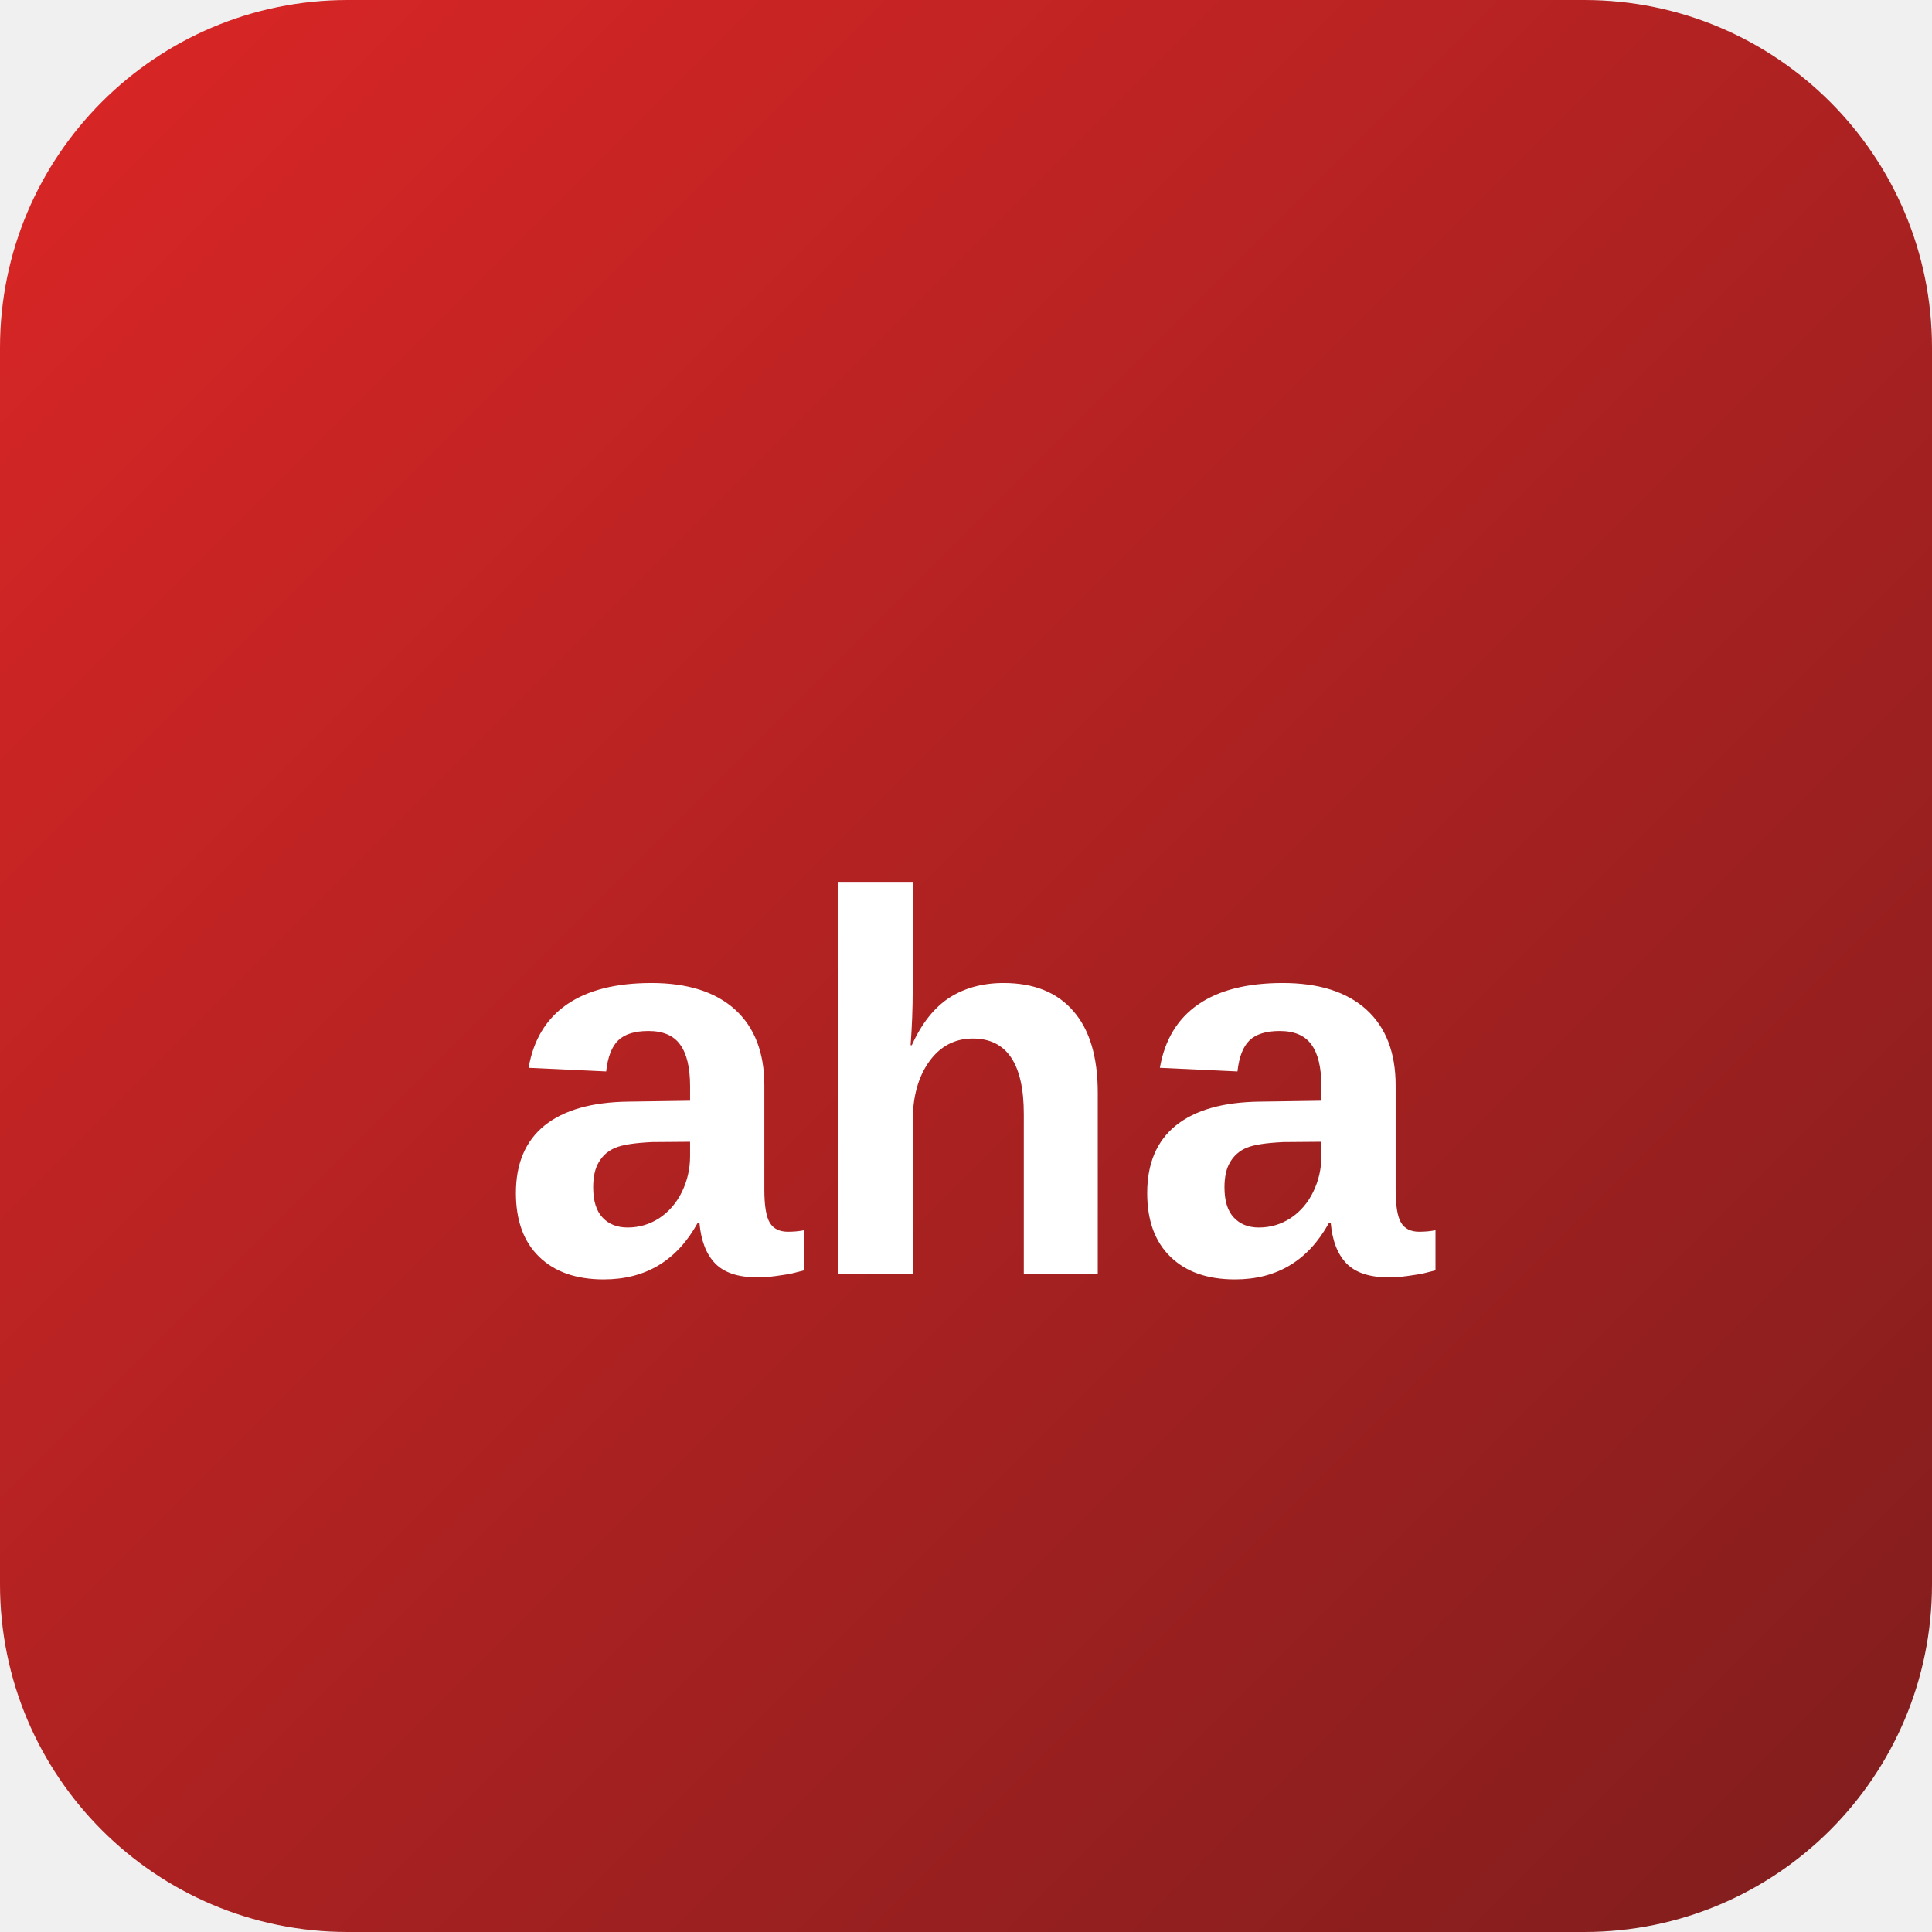
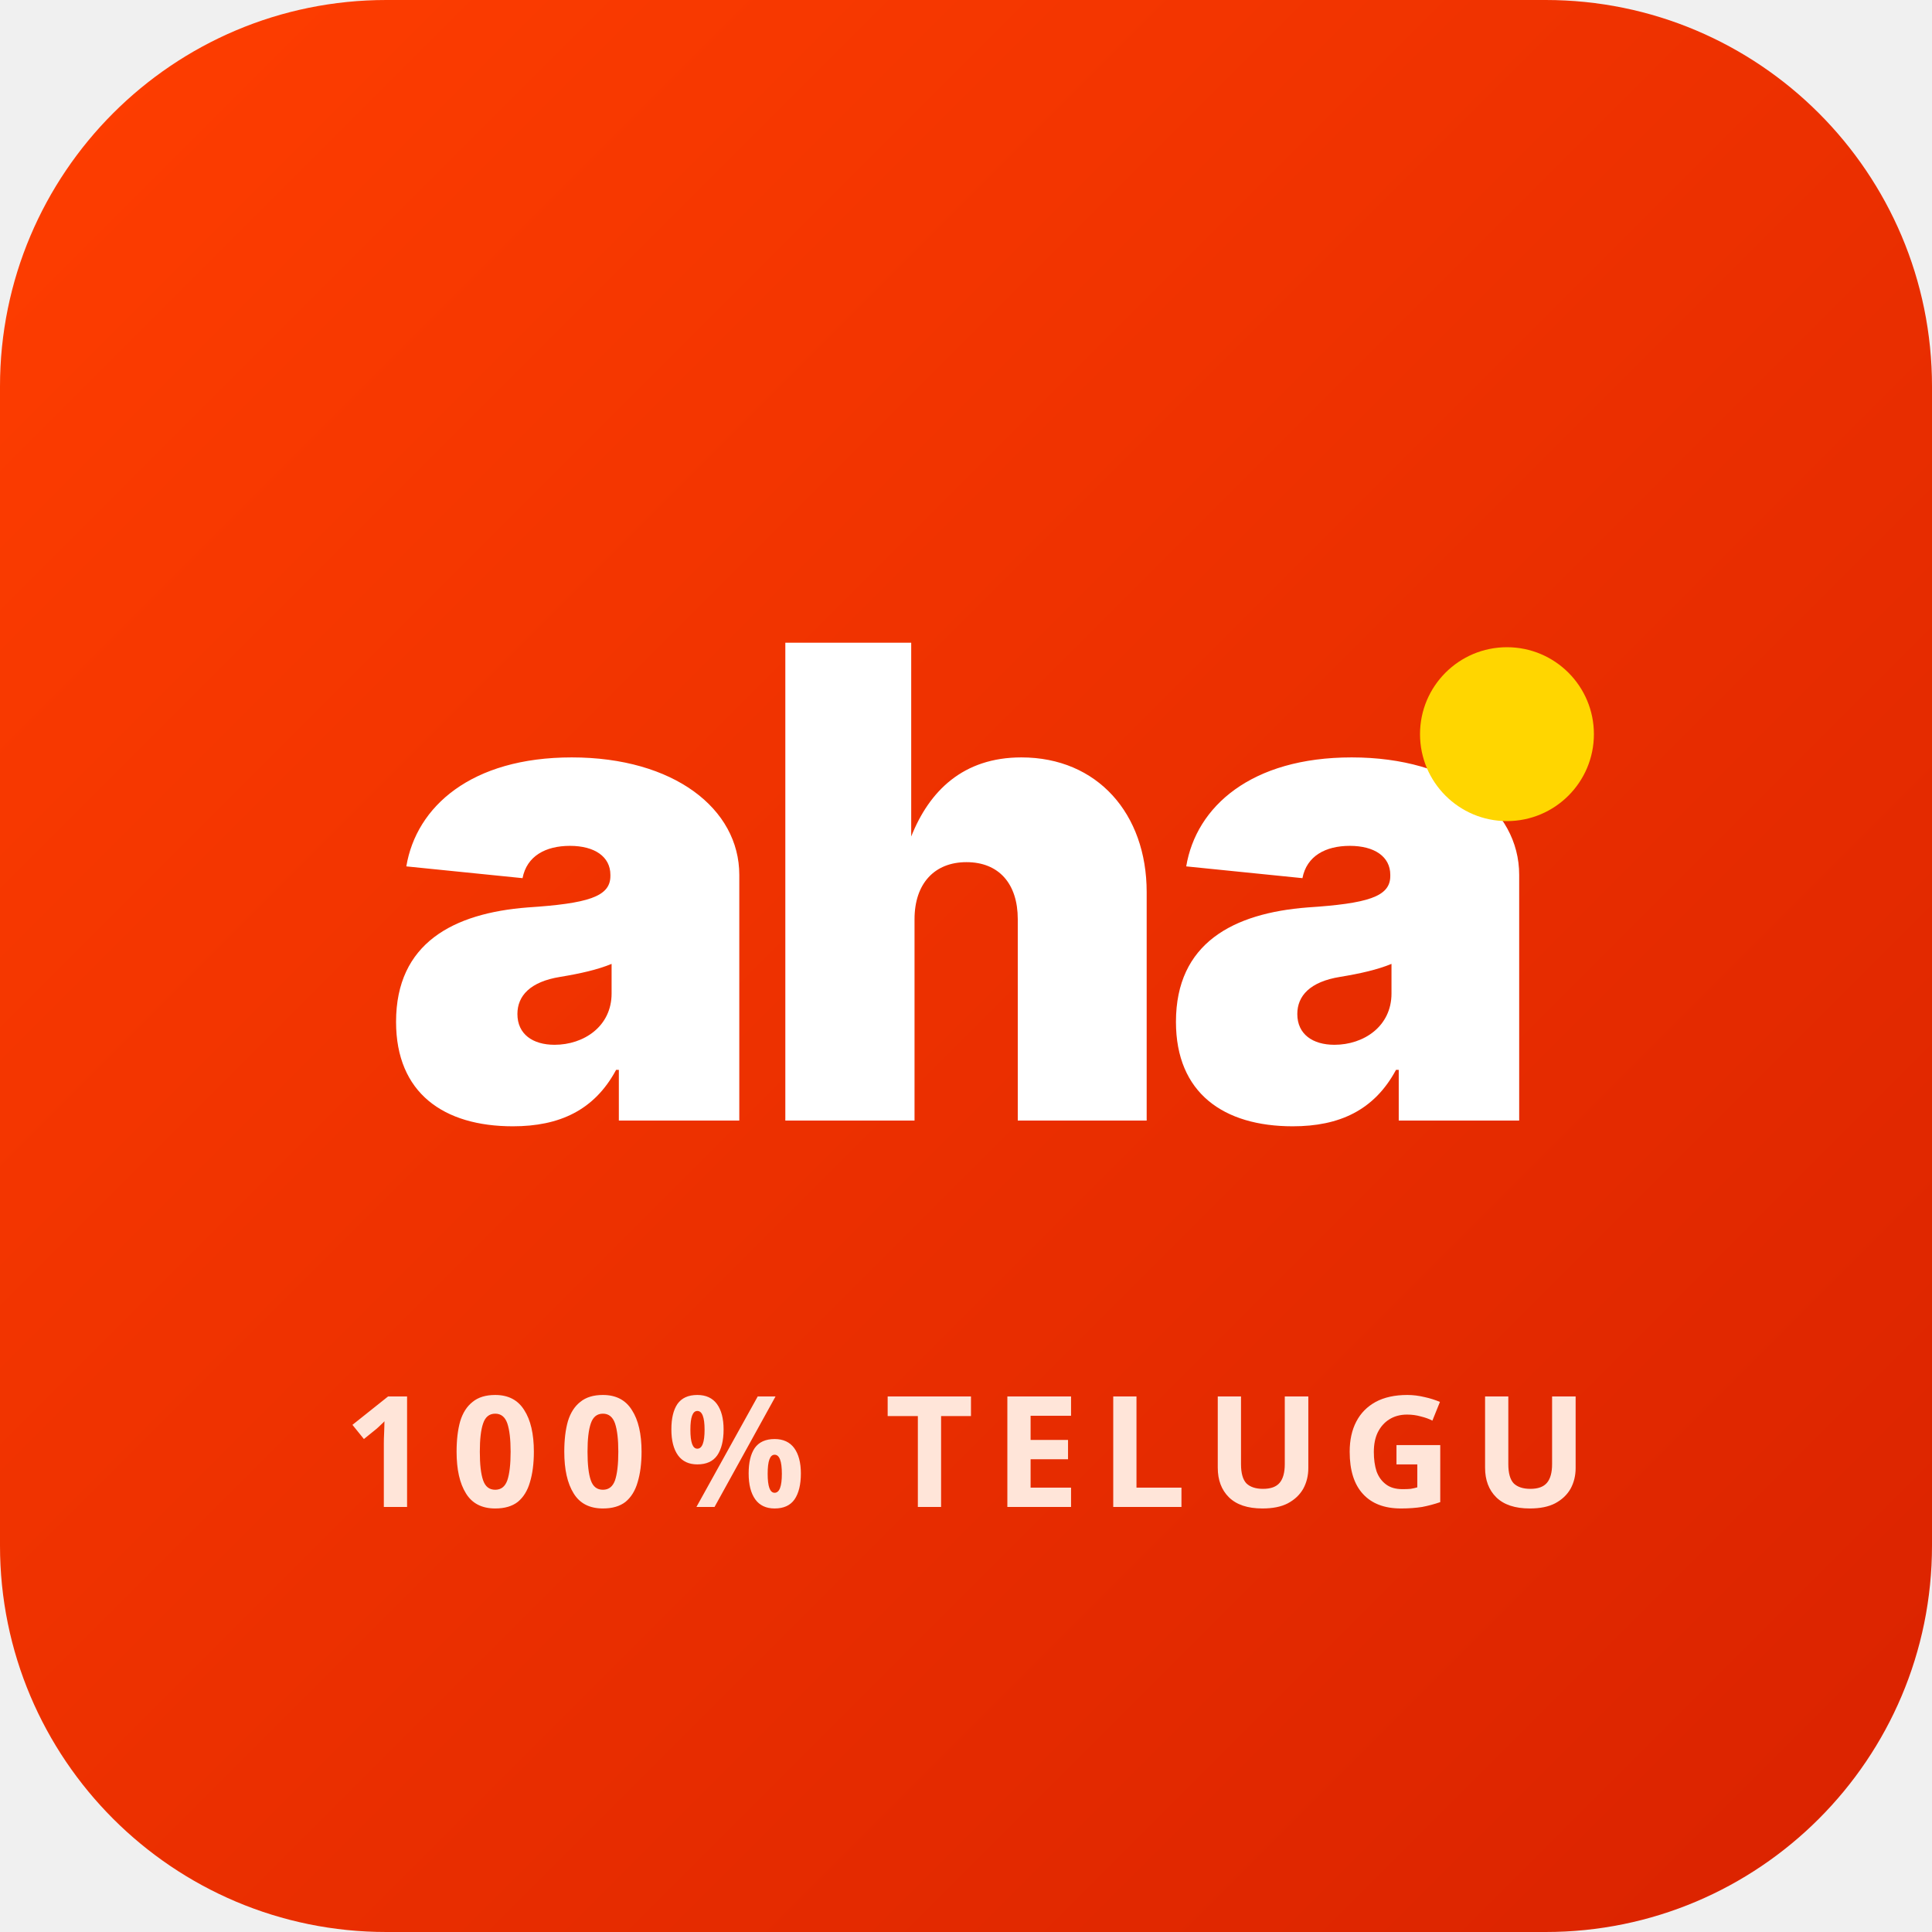
<svg xmlns="http://www.w3.org/2000/svg" viewBox="0 0 100 100" width="100" height="100">
  <defs>
-     <linearGradient id="g_aha" x1="0" y1="0" x2="1" y2="1">
-       <stop offset="0%" stop-color="#DC2626" />
-       <stop offset="100%" stop-color="#7F1D1D" />
+     <linearGradient id="aha_bg" x1="0" y1="0" x2="1" y2="1">
+       <stop offset="0%" stop-color="#FF3E00" />
+       <stop offset="100%" stop-color="#D92200" />
    </linearGradient>
  </defs>
-   <rect width="100" height="100" rx="18" fill="url(#g_aha)" />
-   <text x="50" y="58" font-family="Arial Black,Arial,sans-serif" font-weight="900" font-size="28" fill="#fff" text-anchor="middle" dominant-baseline="middle">aha</text>
+   <rect width="100" height="100" rx="20" fill="url(#aha_bg)" />
+   <text x="50" y="58" font-family="'Arial Rounded MT Bold', 'Inter', sans-serif" font-weight="900" font-size="34" fill="#FFFFFF" text-anchor="middle" letter-spacing="-1">aha</text>
+   <circle cx="78" cy="38" r="4.5" fill="#FFD600" />
+   <text x="50" y="78" font-family="system-ui, sans-serif" font-weight="800" font-size="8" fill="#FFE5D9" text-anchor="middle" letter-spacing="1">100% TELUGU</text>
</svg>
